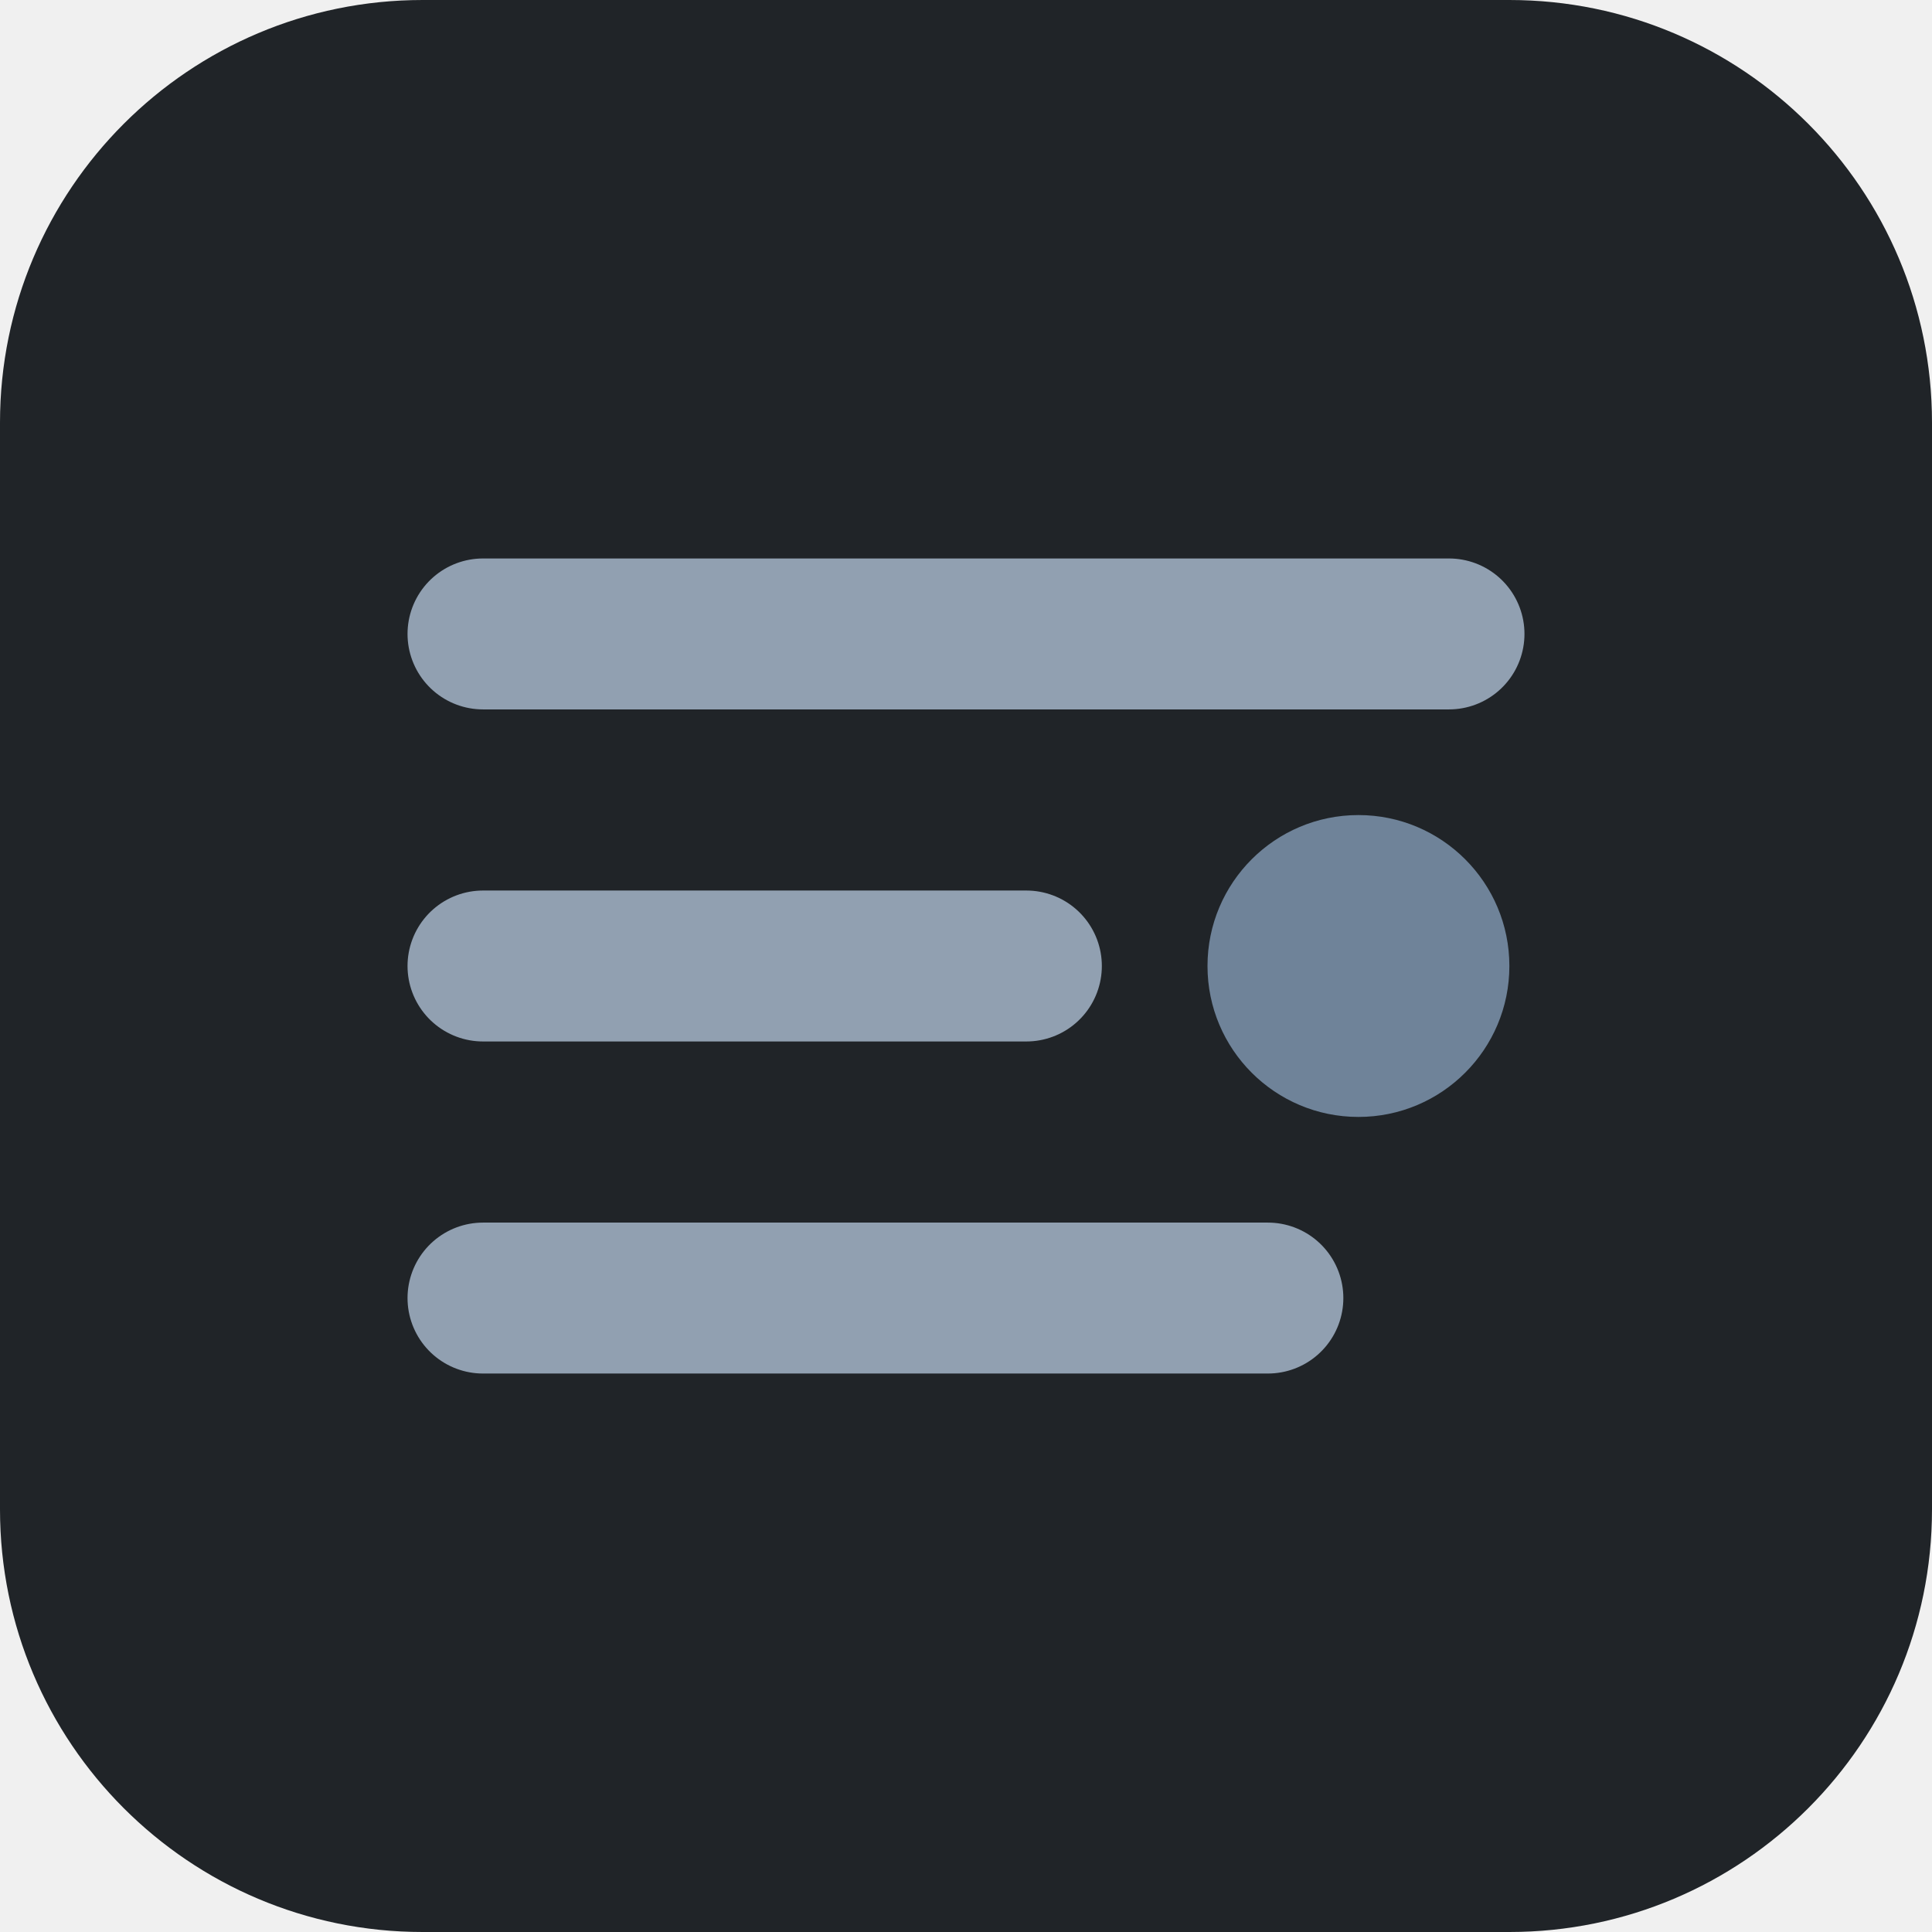
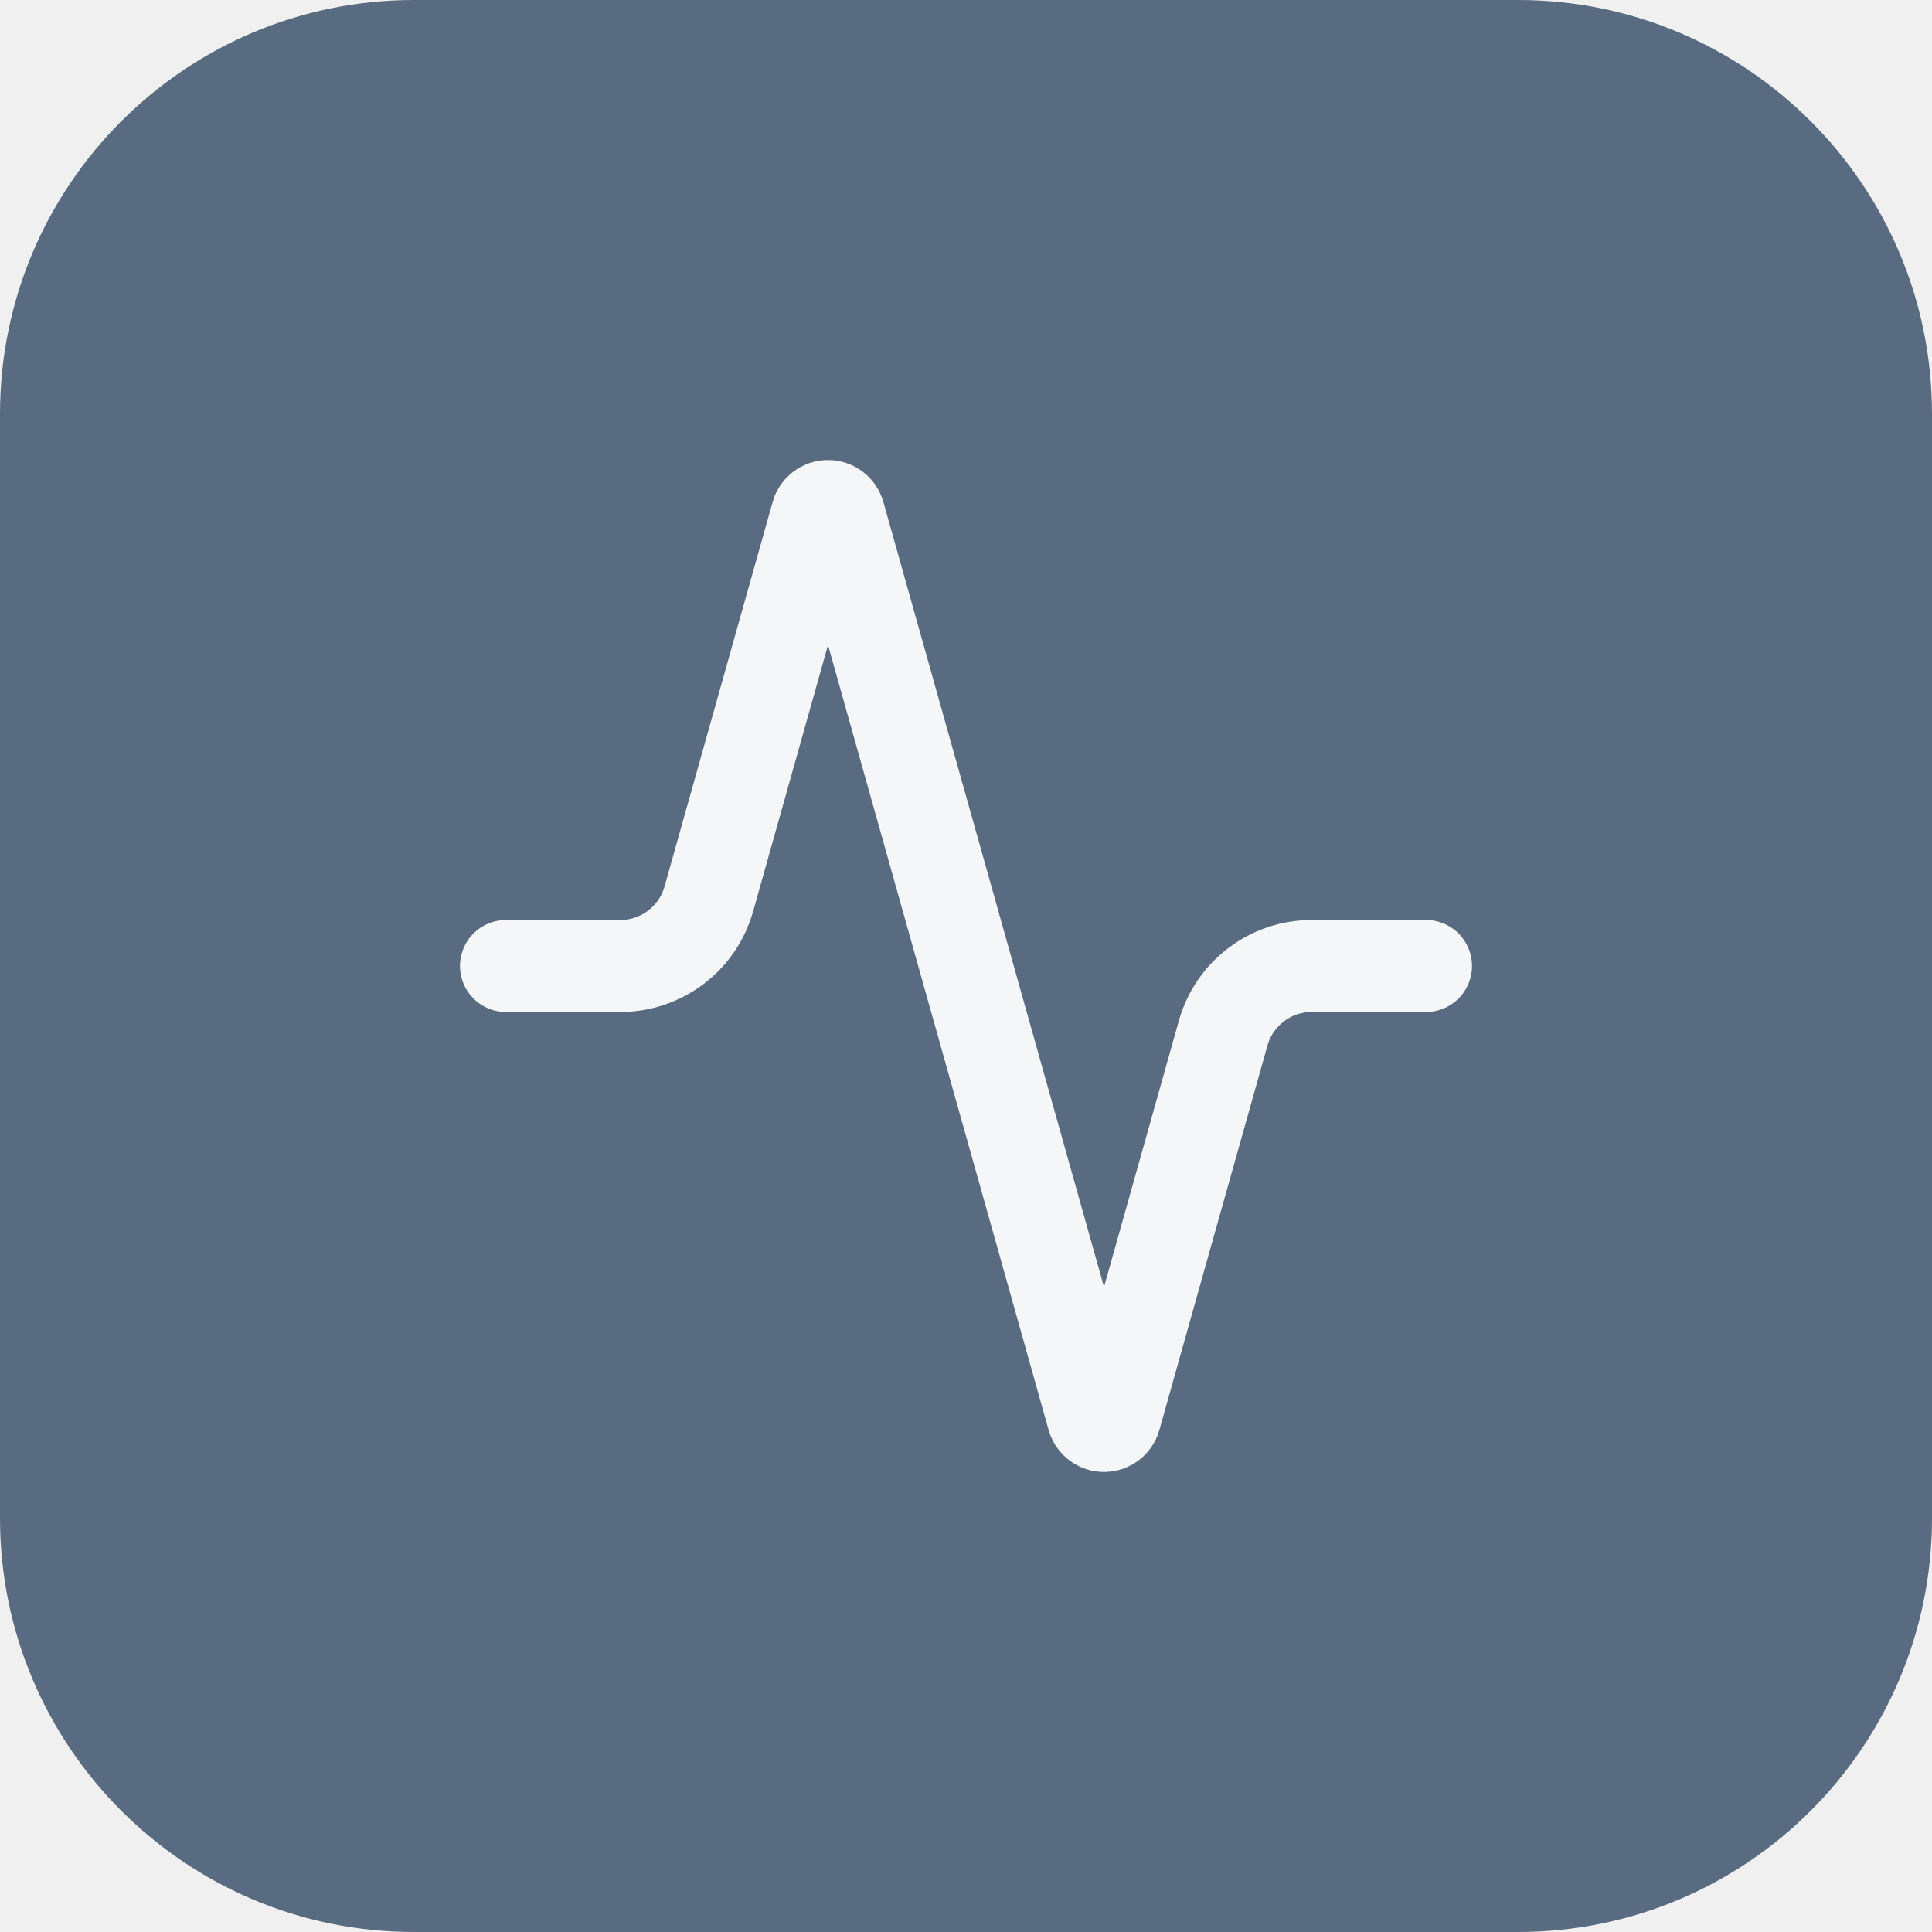
- <svg xmlns="http://www.w3.org/2000/svg" viewBox="0 0 32 32" fill="none">
-   <rect width="32" height="32" rx="7" fill="#202428" />
-   <path d="M8 10.5h16M8 16h9M8 21.5h13" stroke="#91A0B1" stroke-width="2.5" stroke-linecap="round" />
-   <circle cx="22.5" cy="16" r="2.5" fill="#6F8399" />
+ <svg xmlns="http://www.w3.org/2000/svg" viewBox="0 0 28 28" fill="none">
+   <rect width="28" height="28" rx="6" fill="#586b80" />
+   <svg x="6" y="6" width="16" height="16" viewBox="0 0 24 24">
+     <path d="M22 12h-2.48a2 2 0 0 0-1.93 1.46l-2.35 8.36a.25.25 0 0 1-.48 0L9.24 2.18a.25.25 0 0 0-.48 0l-2.35 8.36A2 2 0 0 1 4.49 12H2" stroke="#fff" stroke-opacity=".94" stroke-width="2" stroke-linecap="round" stroke-linejoin="round" />
+   </svg>
</svg>
